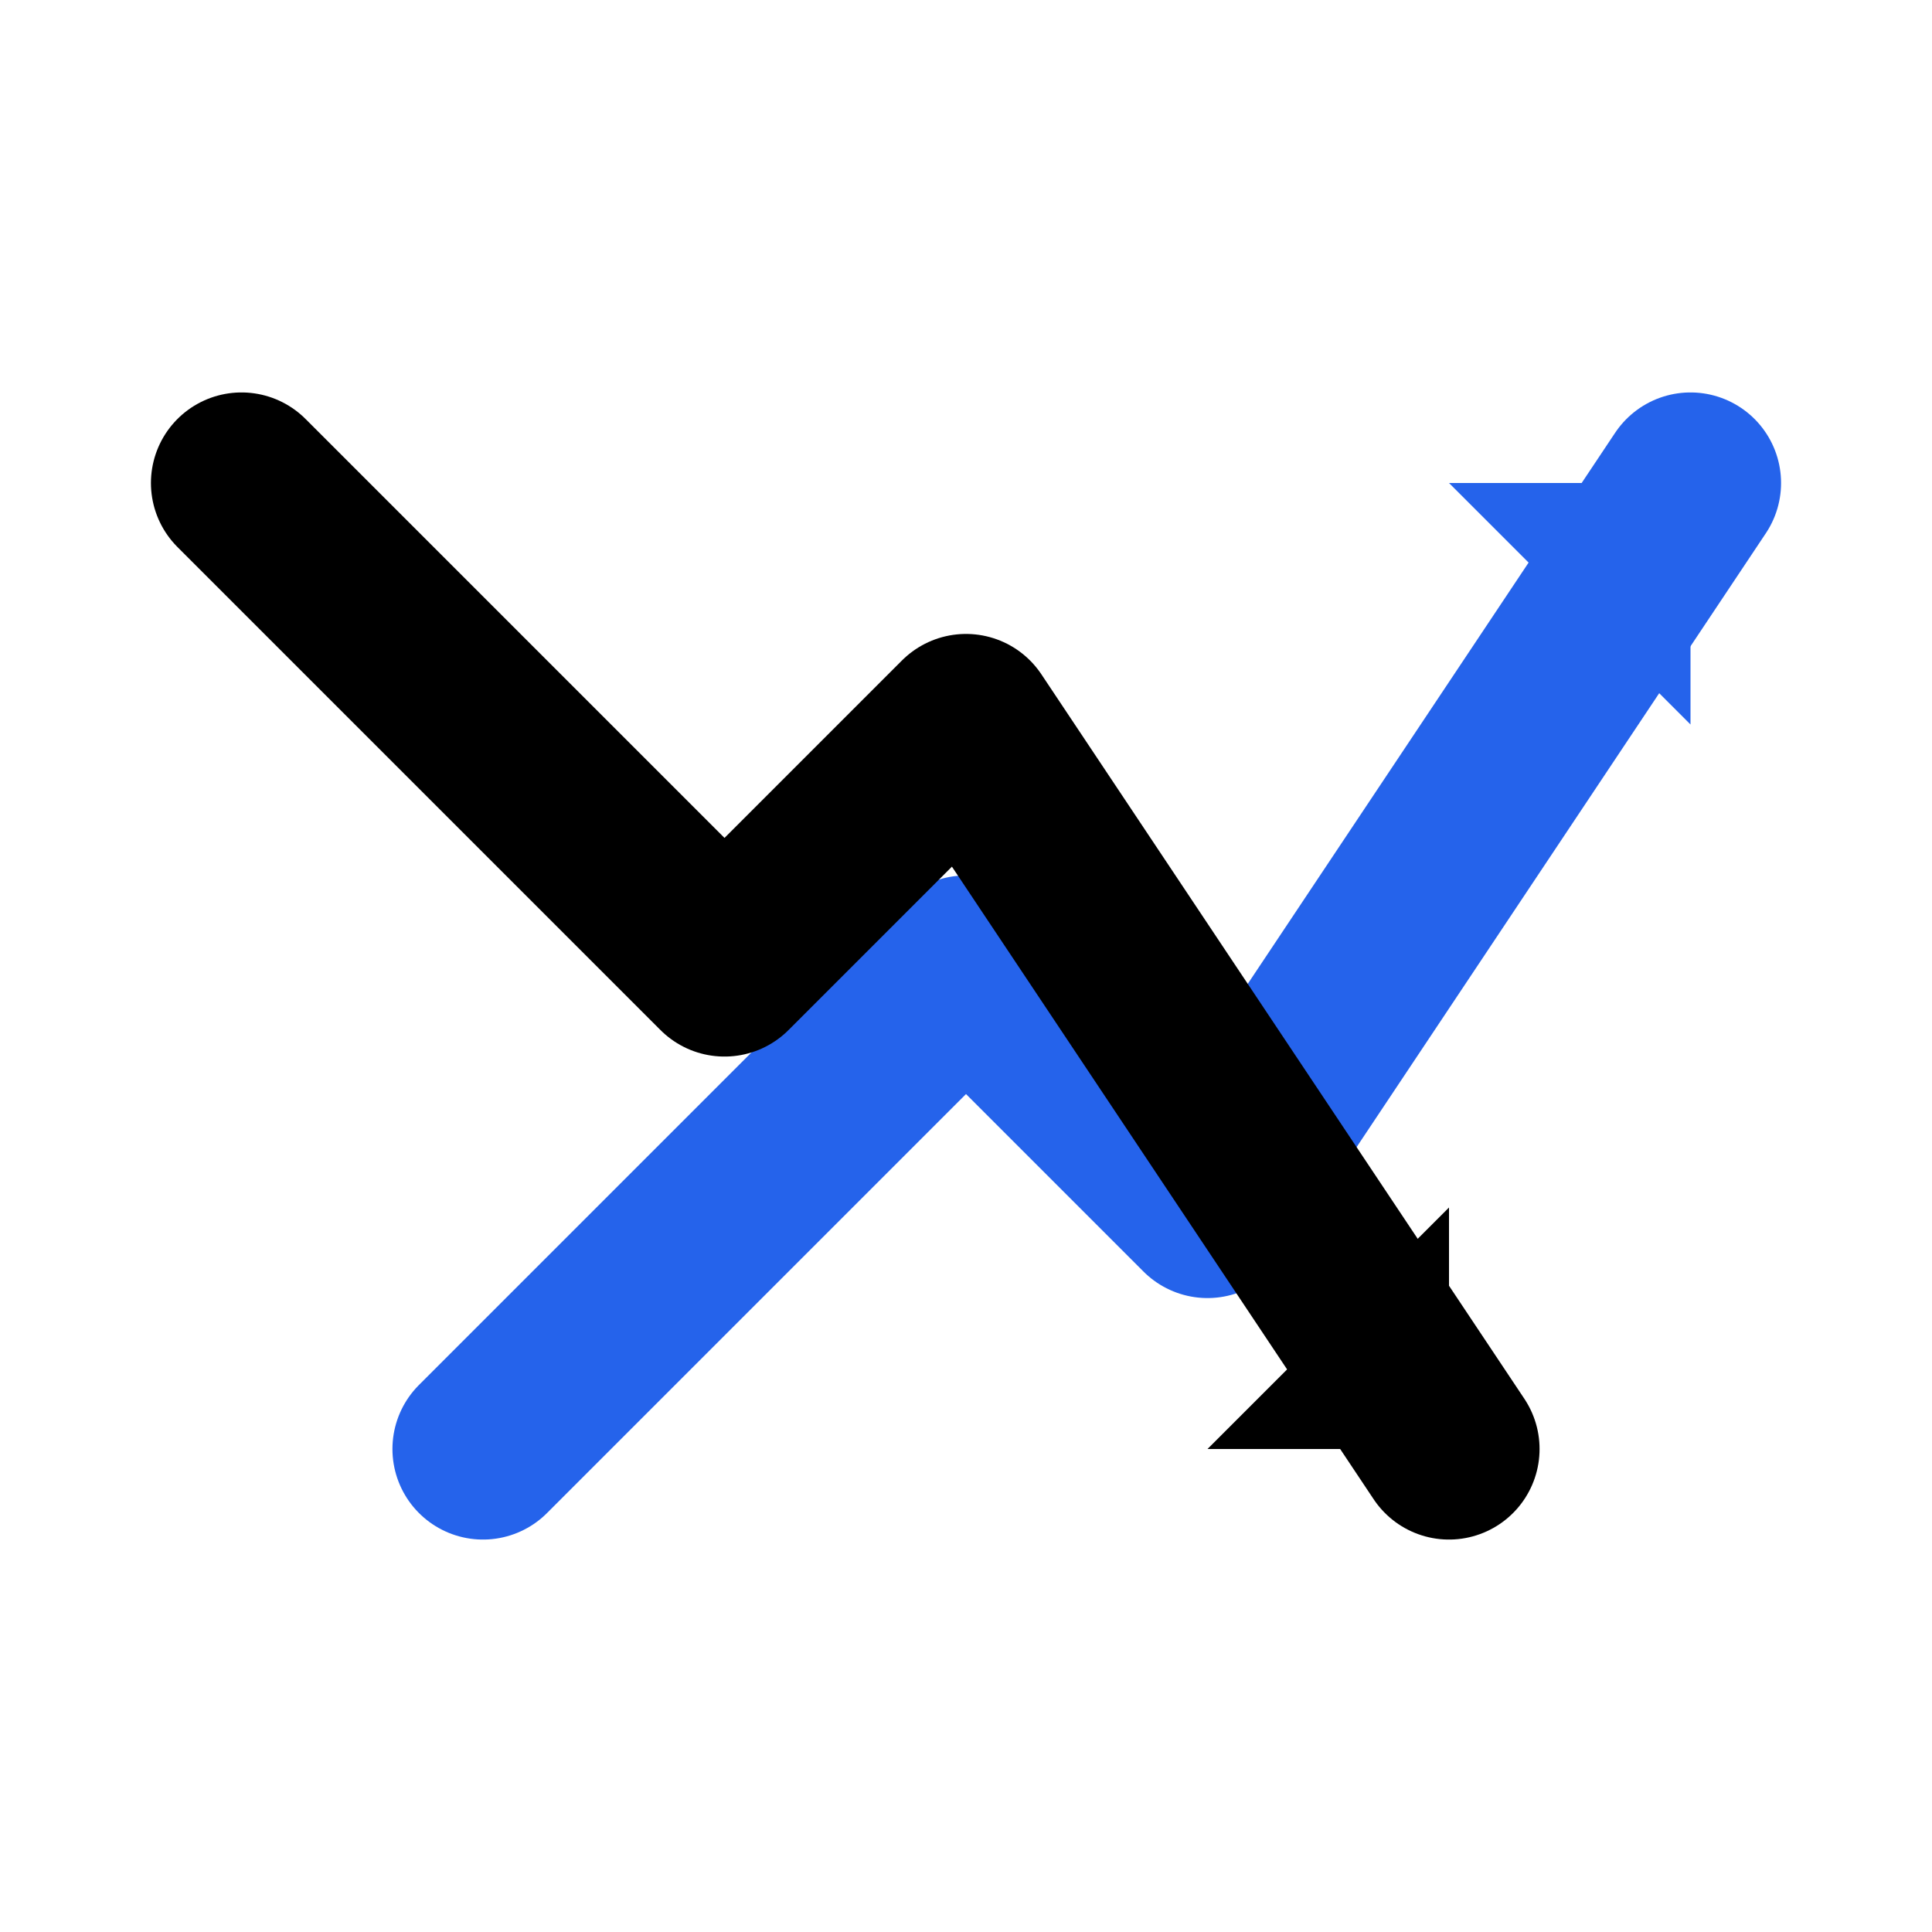
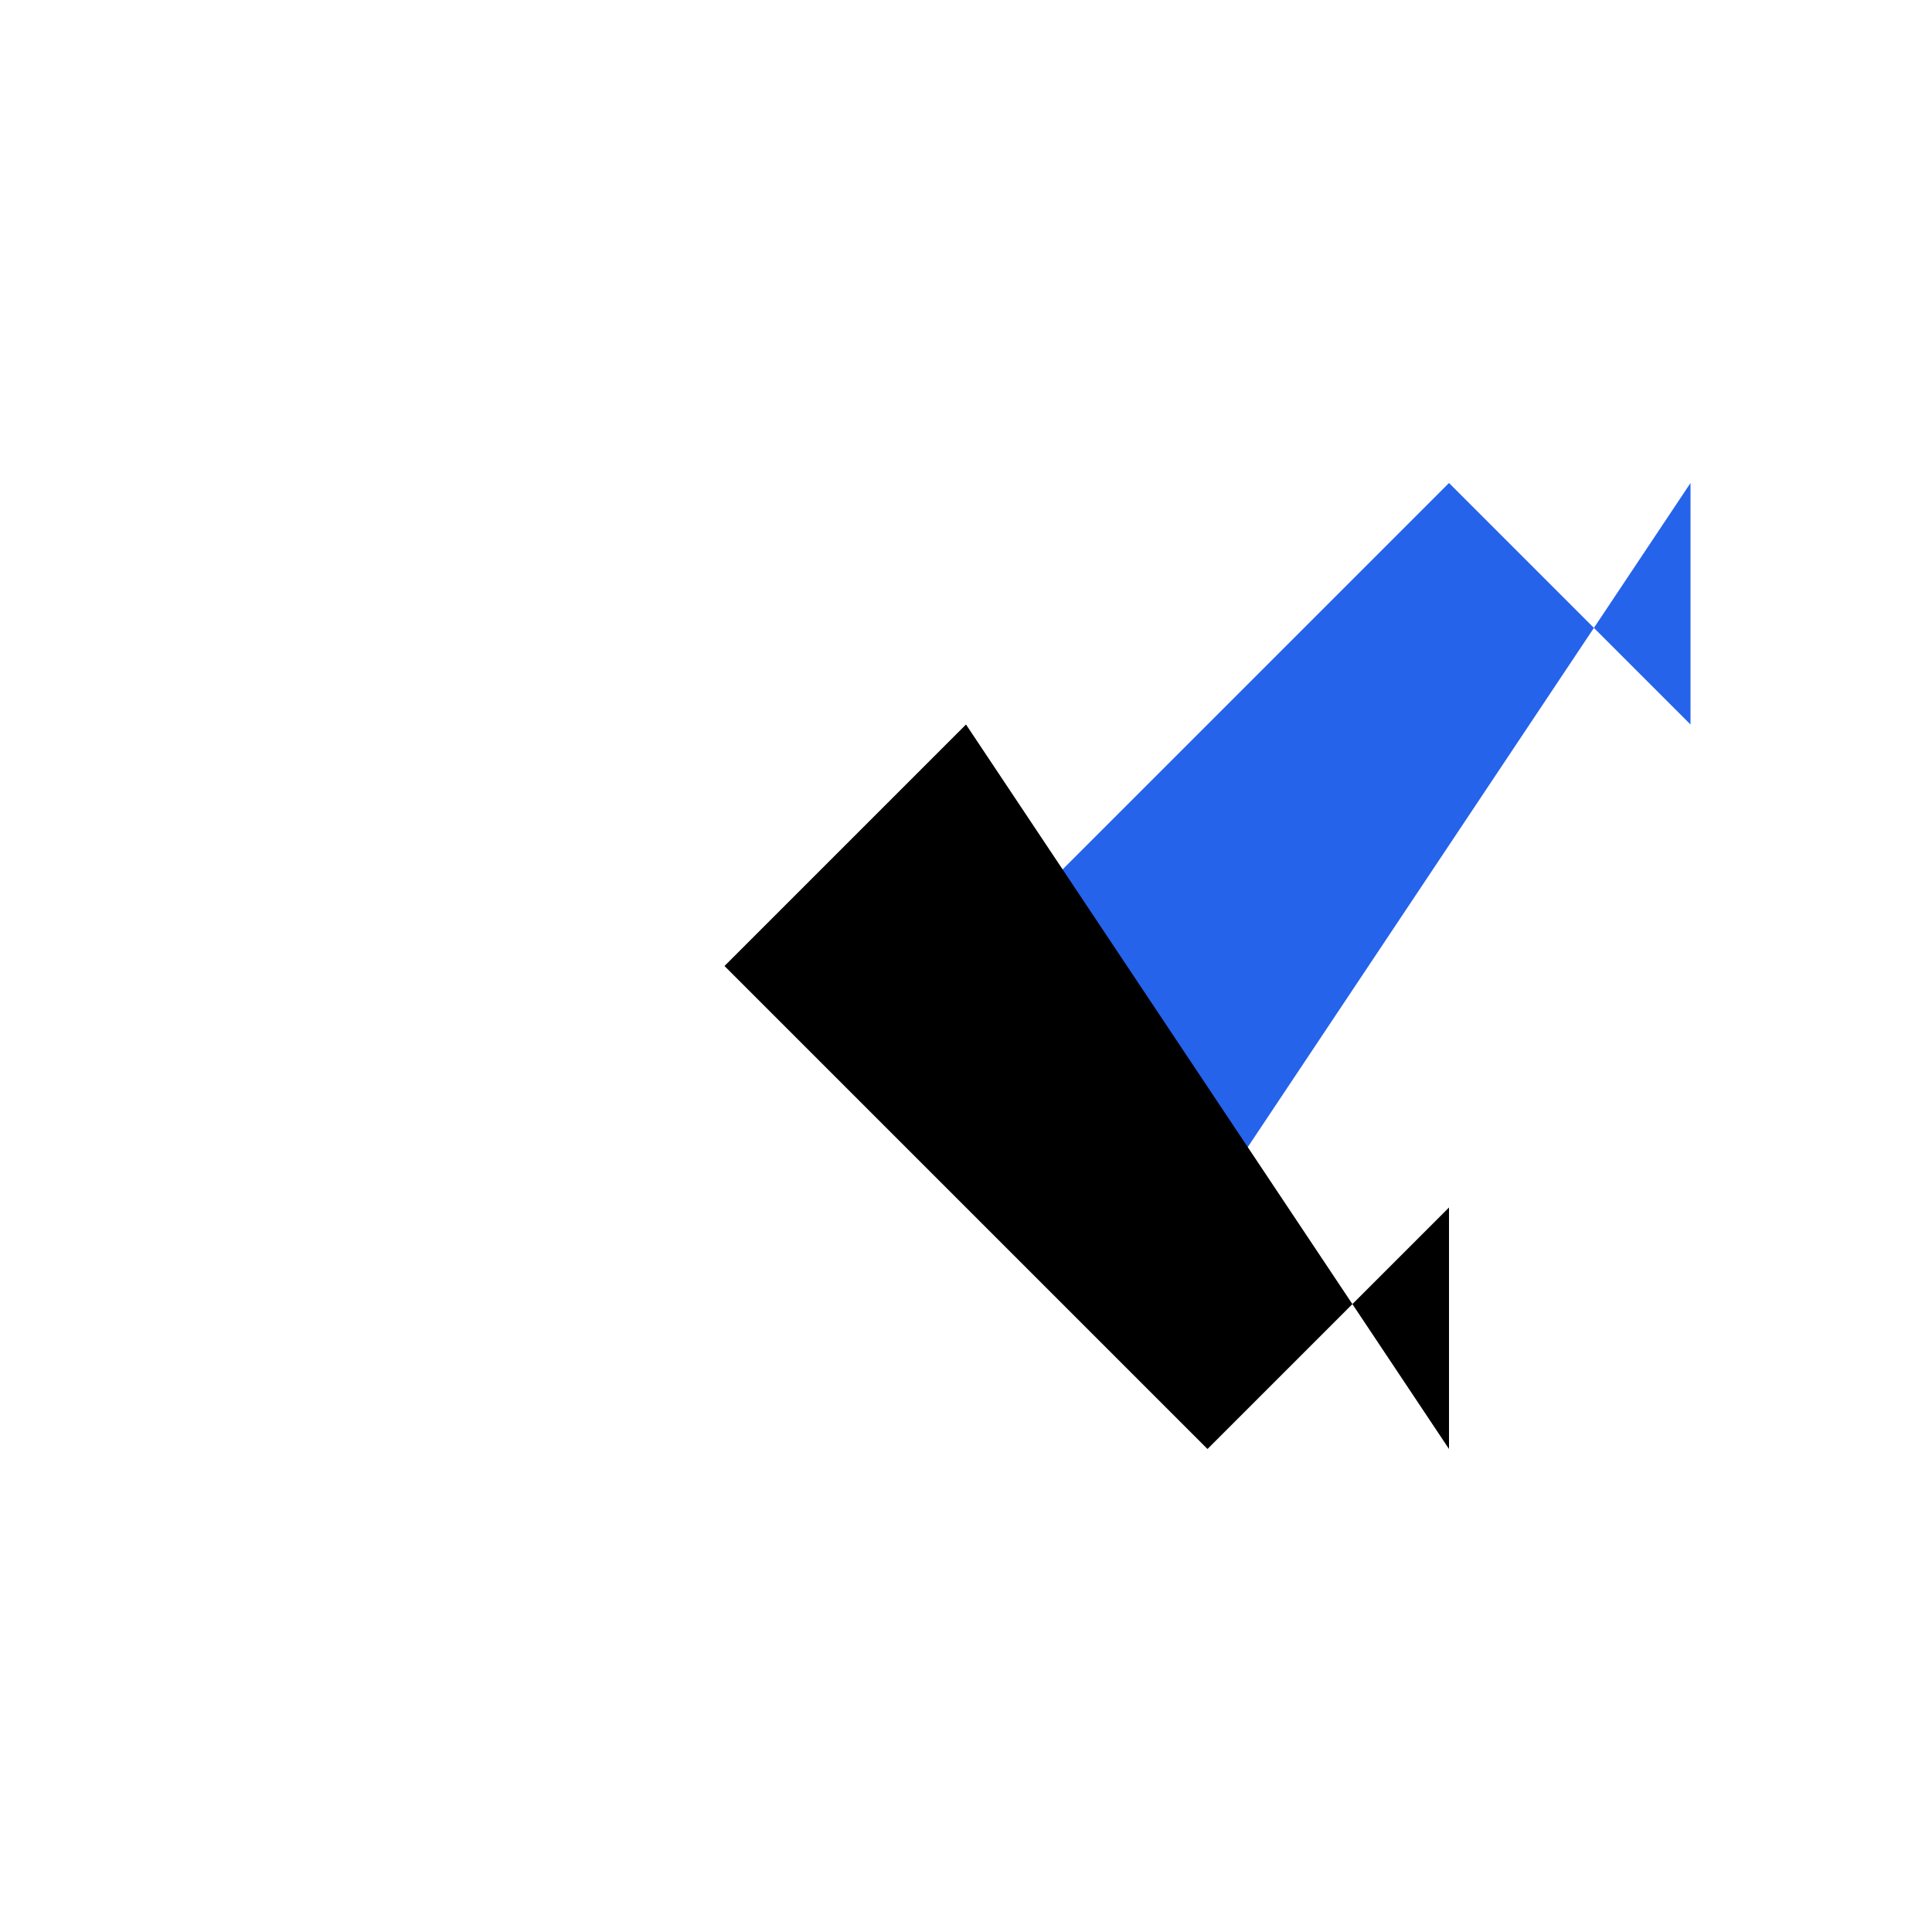
<svg xmlns="http://www.w3.org/2000/svg" viewBox="0 0 512 512">
-   <path d="M128 384 L256 256 L320 320 L448 128" stroke="#2563eb" stroke-width="48" stroke-linecap="round" stroke-linejoin="round" fill="none" />
-   <path d="M384 128 L448 128 L448 192 Z" fill="#2563eb" />
-   <path d="M64 128 L192 256 L256 192 L384 384" stroke="#000000" stroke-width="48" stroke-linecap="round" stroke-linejoin="round" fill="none" />
-   <path d="M320 384 L384 384 L384 320 Z" fill="#000000" />
+   <path d="M128 384 L256 256 L320 320 L448 128 L448 192 L384 128 Z" fill="#2563eb" stroke="none" />
+   <path d="M64 128 L192 256 L256 192 L384 384 L384 320 L320 384 Z" fill="#000000" stroke="none" />
</svg>
